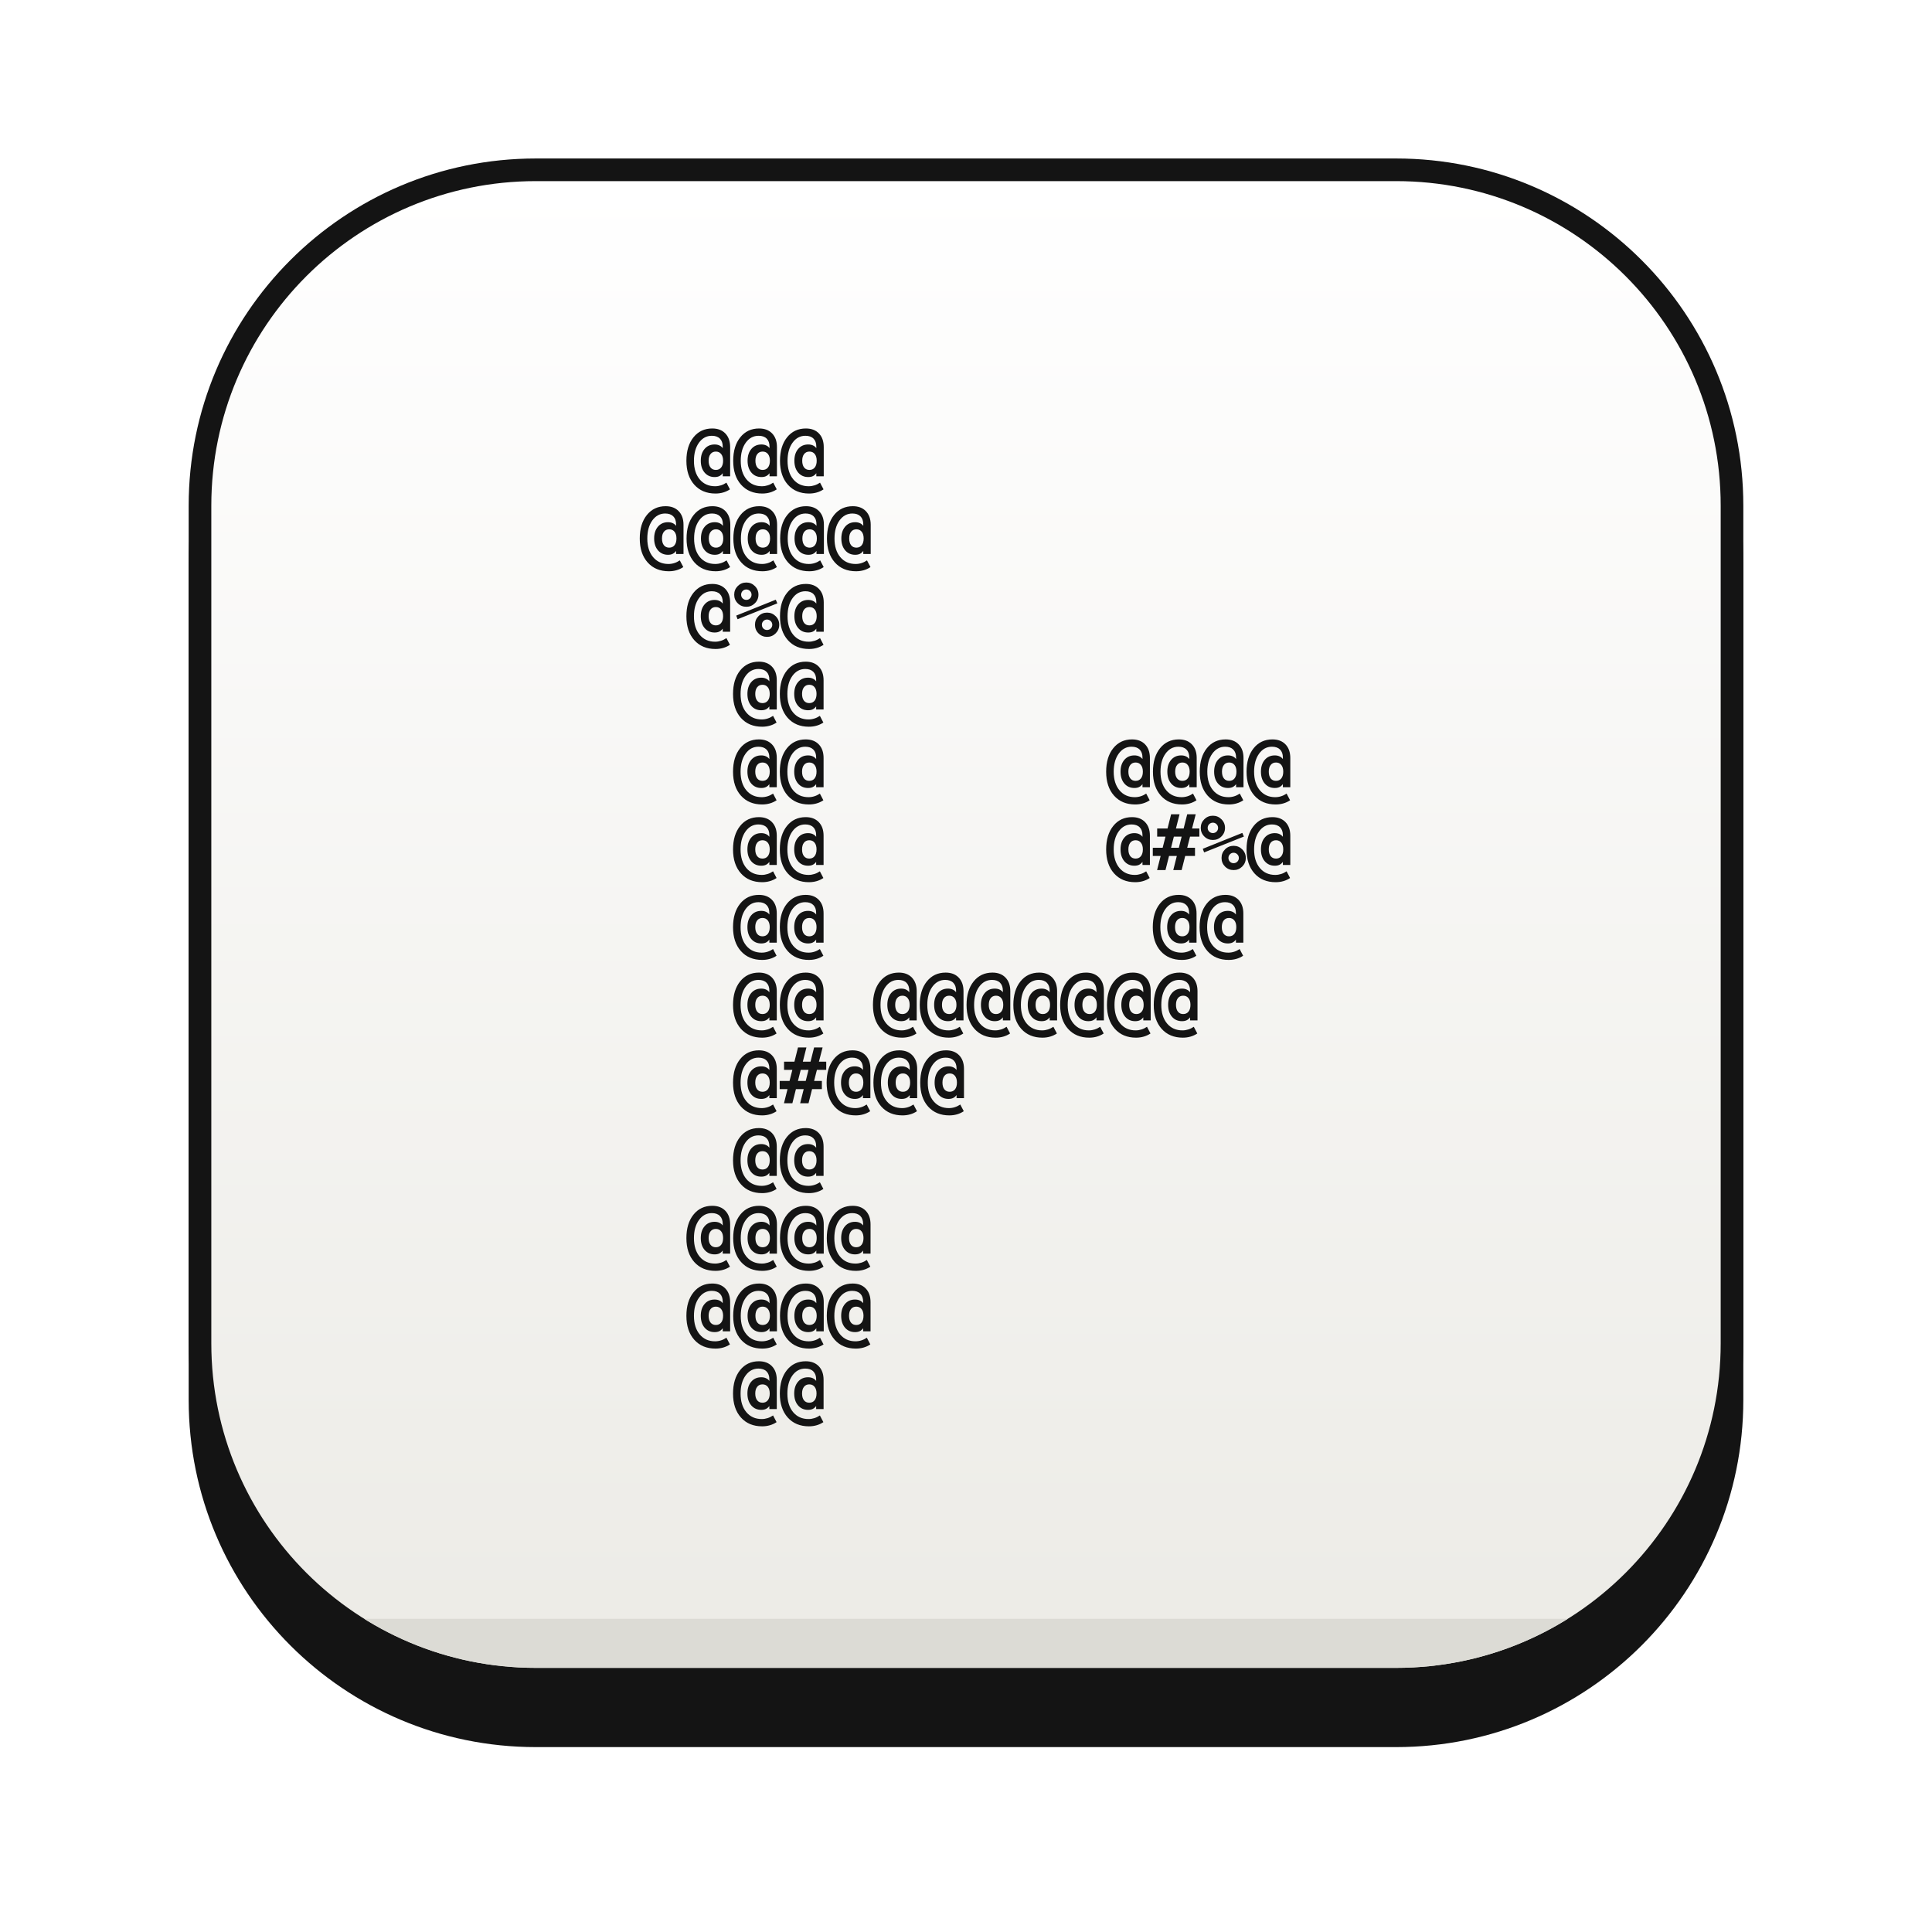
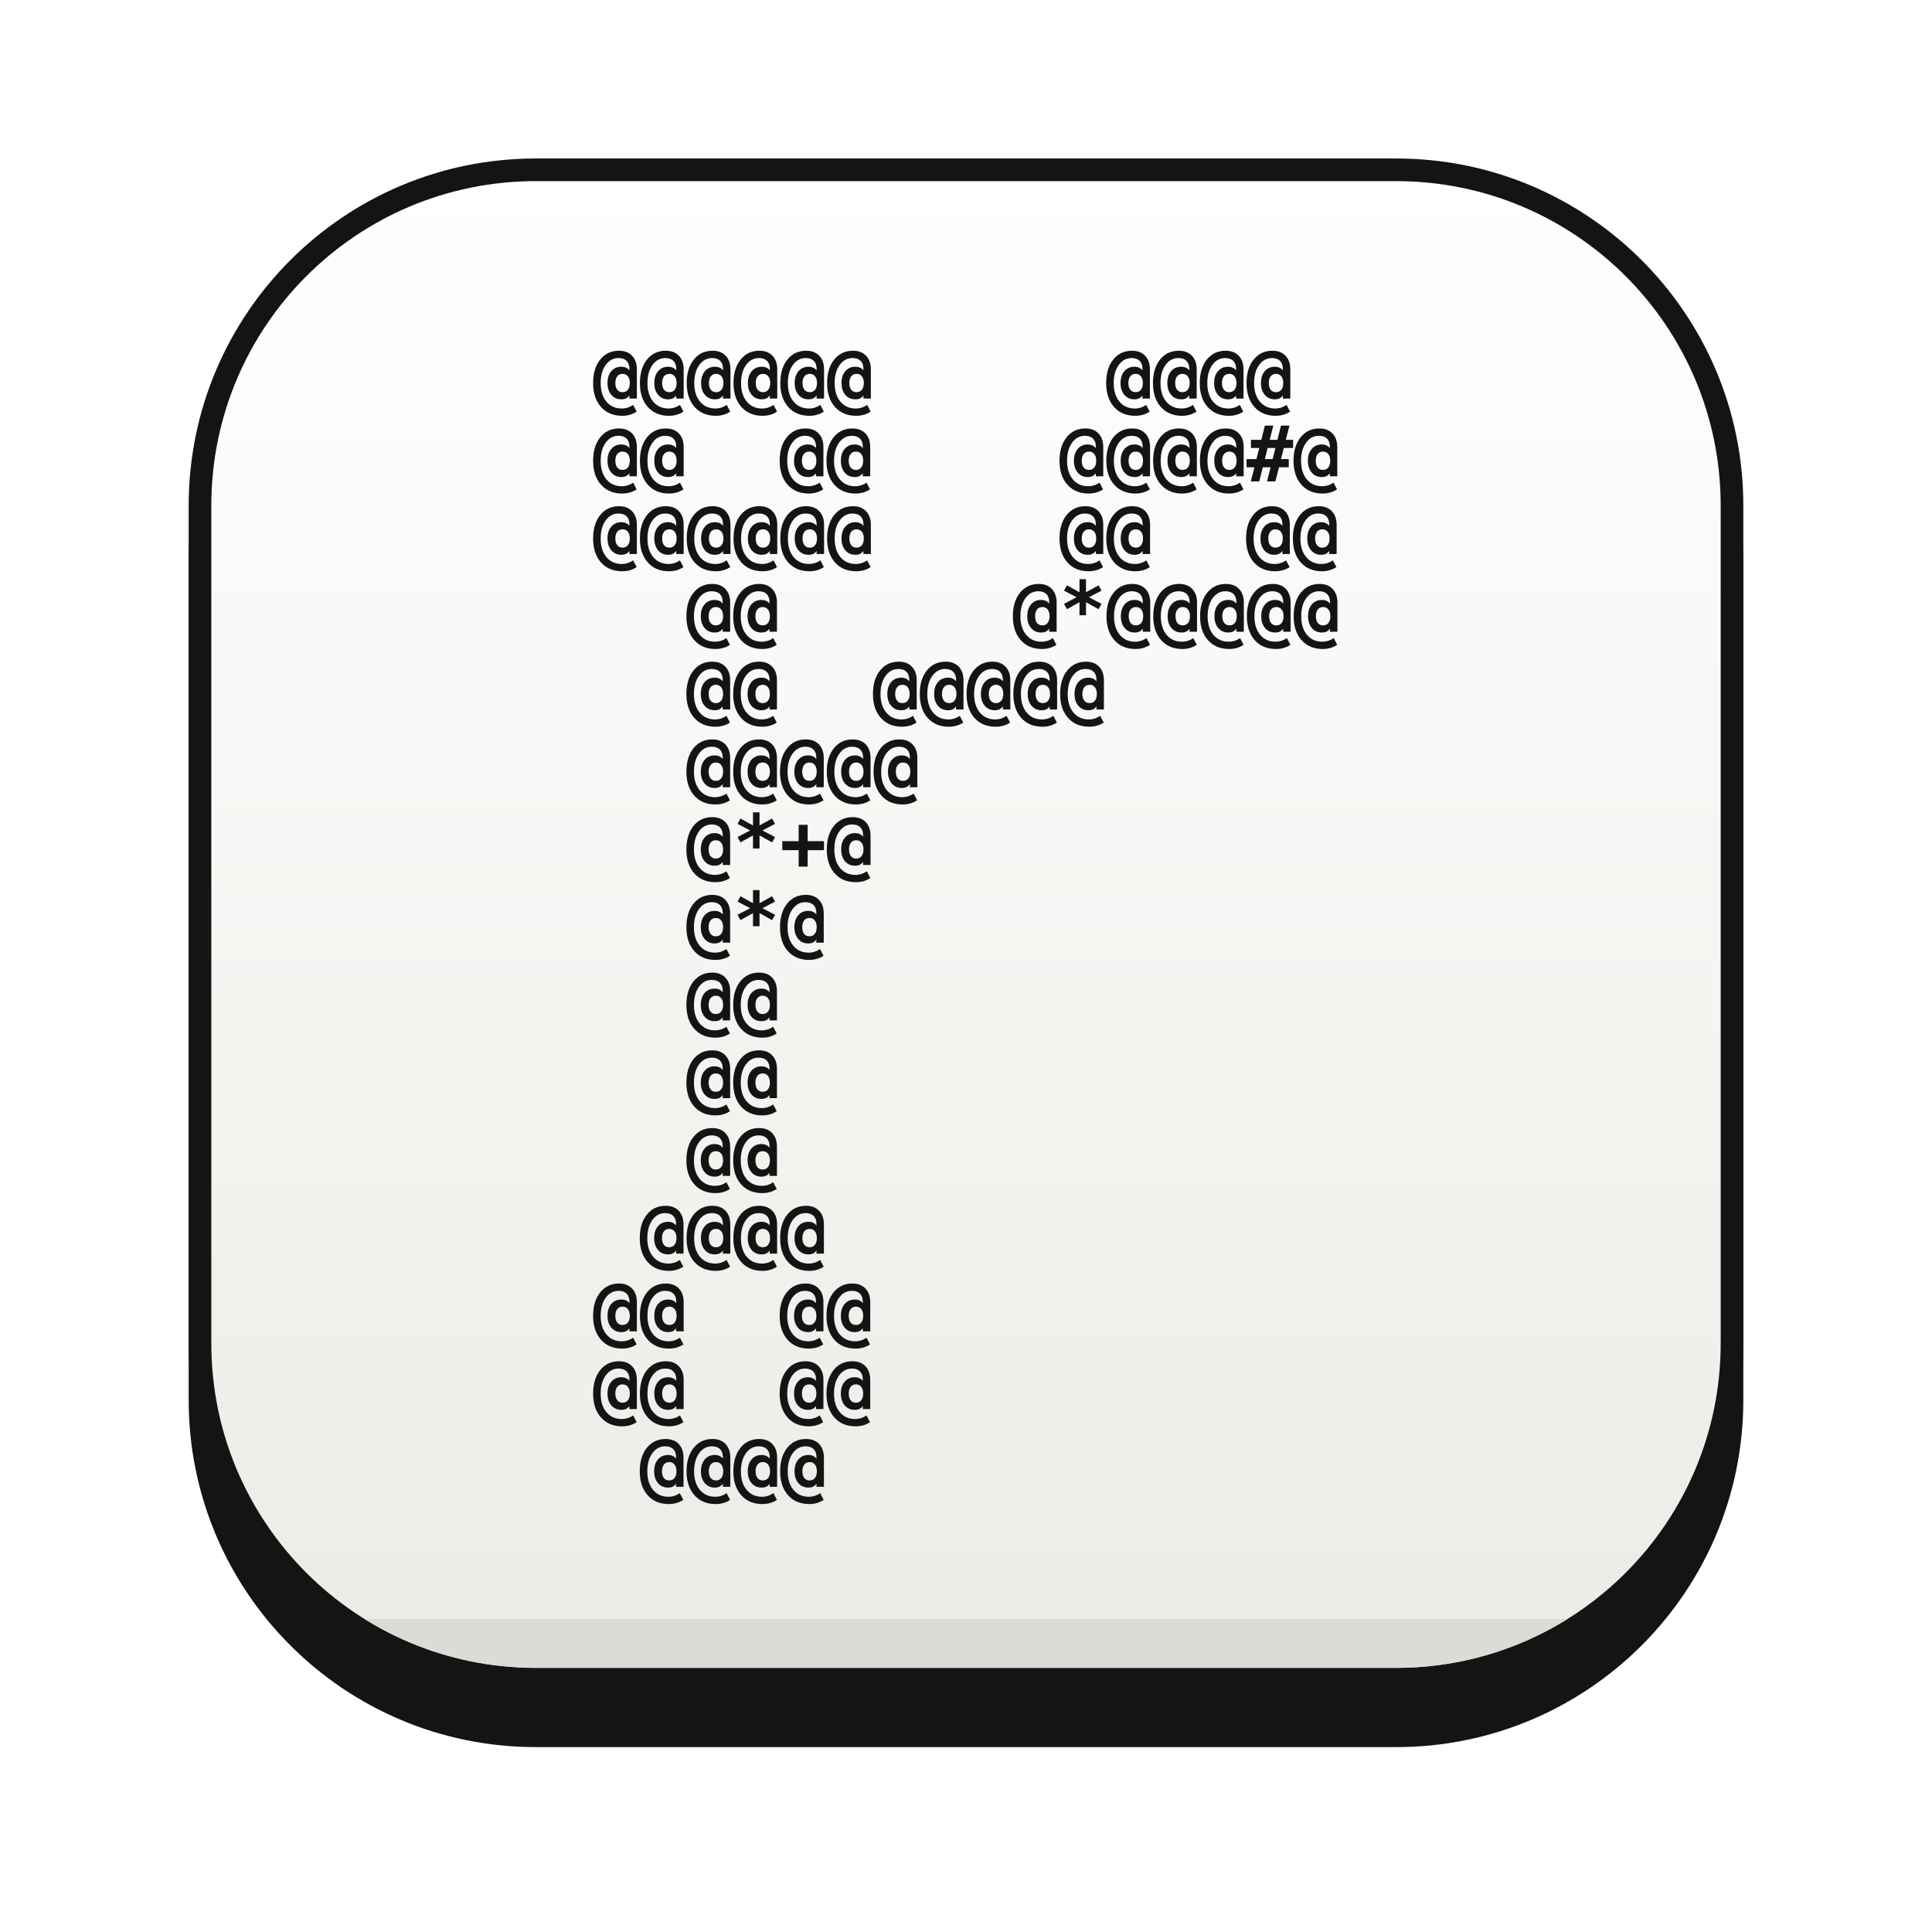
<svg xmlns="http://www.w3.org/2000/svg" width="1024" height="1024" viewBox="0 0 1024 1024" role="img" aria-labelledby="a3d-git-branch-1024-title">
  <defs>
    <linearGradient id="a3d-git-branch-1024-face" x1="0" y1="0" x2="0" y2="1">
      <stop offset="0" stop-color="#FFFFFF" />
      <stop offset="1" stop-color="#ECEBE6" />
    </linearGradient>
    <clipPath id="a3d-git-branch-1024-clip">
      <rect x="112" y="96" width="800" height="788" rx="172" />
    </clipPath>
  </defs>
  <rect x="100" y="114" width="824" height="812" rx="184" fill="#141414" />
  <rect x="100" y="84" width="824" height="812" rx="184" fill="#141414" />
  <rect x="112" y="96" width="800" height="788" rx="172" fill="url(#a3d-git-branch-1024-face)" />
  <rect x="112" y="858" width="800" height="26" fill="#DCDBD5" clip-path="url(#a3d-git-branch-1024-clip)" />
  <g font-family="'JetBrains Mono', ui-monospace, Menlo, monospace" font-weight="700" font-size="41.2" fill="#141414">
-     <text x="363.68" y="255.16">@@@</text>
-     <text x="338.96" y="296.36">@@@@@</text>
-     <text x="363.68" y="337.56">@%@</text>
-     <text x="388.4" y="378.76">@@</text>
-     <text x="388.4" y="419.96">@@</text>
-     <text x="586.16" y="419.96">@@@@</text>
-     <text x="388.4" y="461.16">@@</text>
-     <text x="586.16" y="461.16">@#%@</text>
-     <text x="388.4" y="502.36">@@</text>
-     <text x="610.88" y="502.36">@@</text>
-     <text x="388.4" y="543.56">@@</text>
-     <text x="462.56" y="543.56">@@@@@@@</text>
-     <text x="388.4" y="584.76">@#@@@</text>
-     <text x="388.4" y="625.96">@@</text>
-     <text x="363.68" y="667.16">@@@@</text>
-     <text x="363.68" y="708.36">@@@@</text>
-     <text x="388.4" y="749.56">@@</text>
+     <text x="314.24" y="213.96">@@@@@@</text>
+     <text x="586.16" y="213.96">@@@@</text>
+     <text x="314.24" y="255.16">@@</text>
+     <text x="413.12" y="255.16">@@</text>
+     <text x="561.44" y="255.16">@@@@#@</text>
+     <text x="314.24" y="296.36">@@@@@@</text>
+     <text x="561.44" y="296.36">@@</text>
+     <text x="660.32" y="296.36">@@</text>
+     <text x="363.68" y="337.56">@@</text>
+     <text x="536.72" y="337.56">@*@@@@@</text>
+     <text x="363.68" y="378.76">@@</text>
+     <text x="462.56" y="378.76">@@@@@</text>
+     <text x="363.68" y="419.96">@@@@@</text>
+     <text x="363.68" y="461.16">@*+@</text>
+     <text x="363.68" y="502.36">@*@</text>
+     <text x="363.68" y="543.56">@@</text>
+     <text x="363.68" y="584.76">@@</text>
+     <text x="363.68" y="625.96">@@</text>
+     <text x="338.96" y="667.16">@@@@</text>
+     <text x="314.24" y="708.36">@@</text>
+     <text x="413.12" y="708.36">@@</text>
+     <text x="314.24" y="749.56">@@</text>
+     <text x="413.12" y="749.56">@@</text>
+     <text x="338.96" y="790.76">@@@@</text>
  </g>
</svg>
